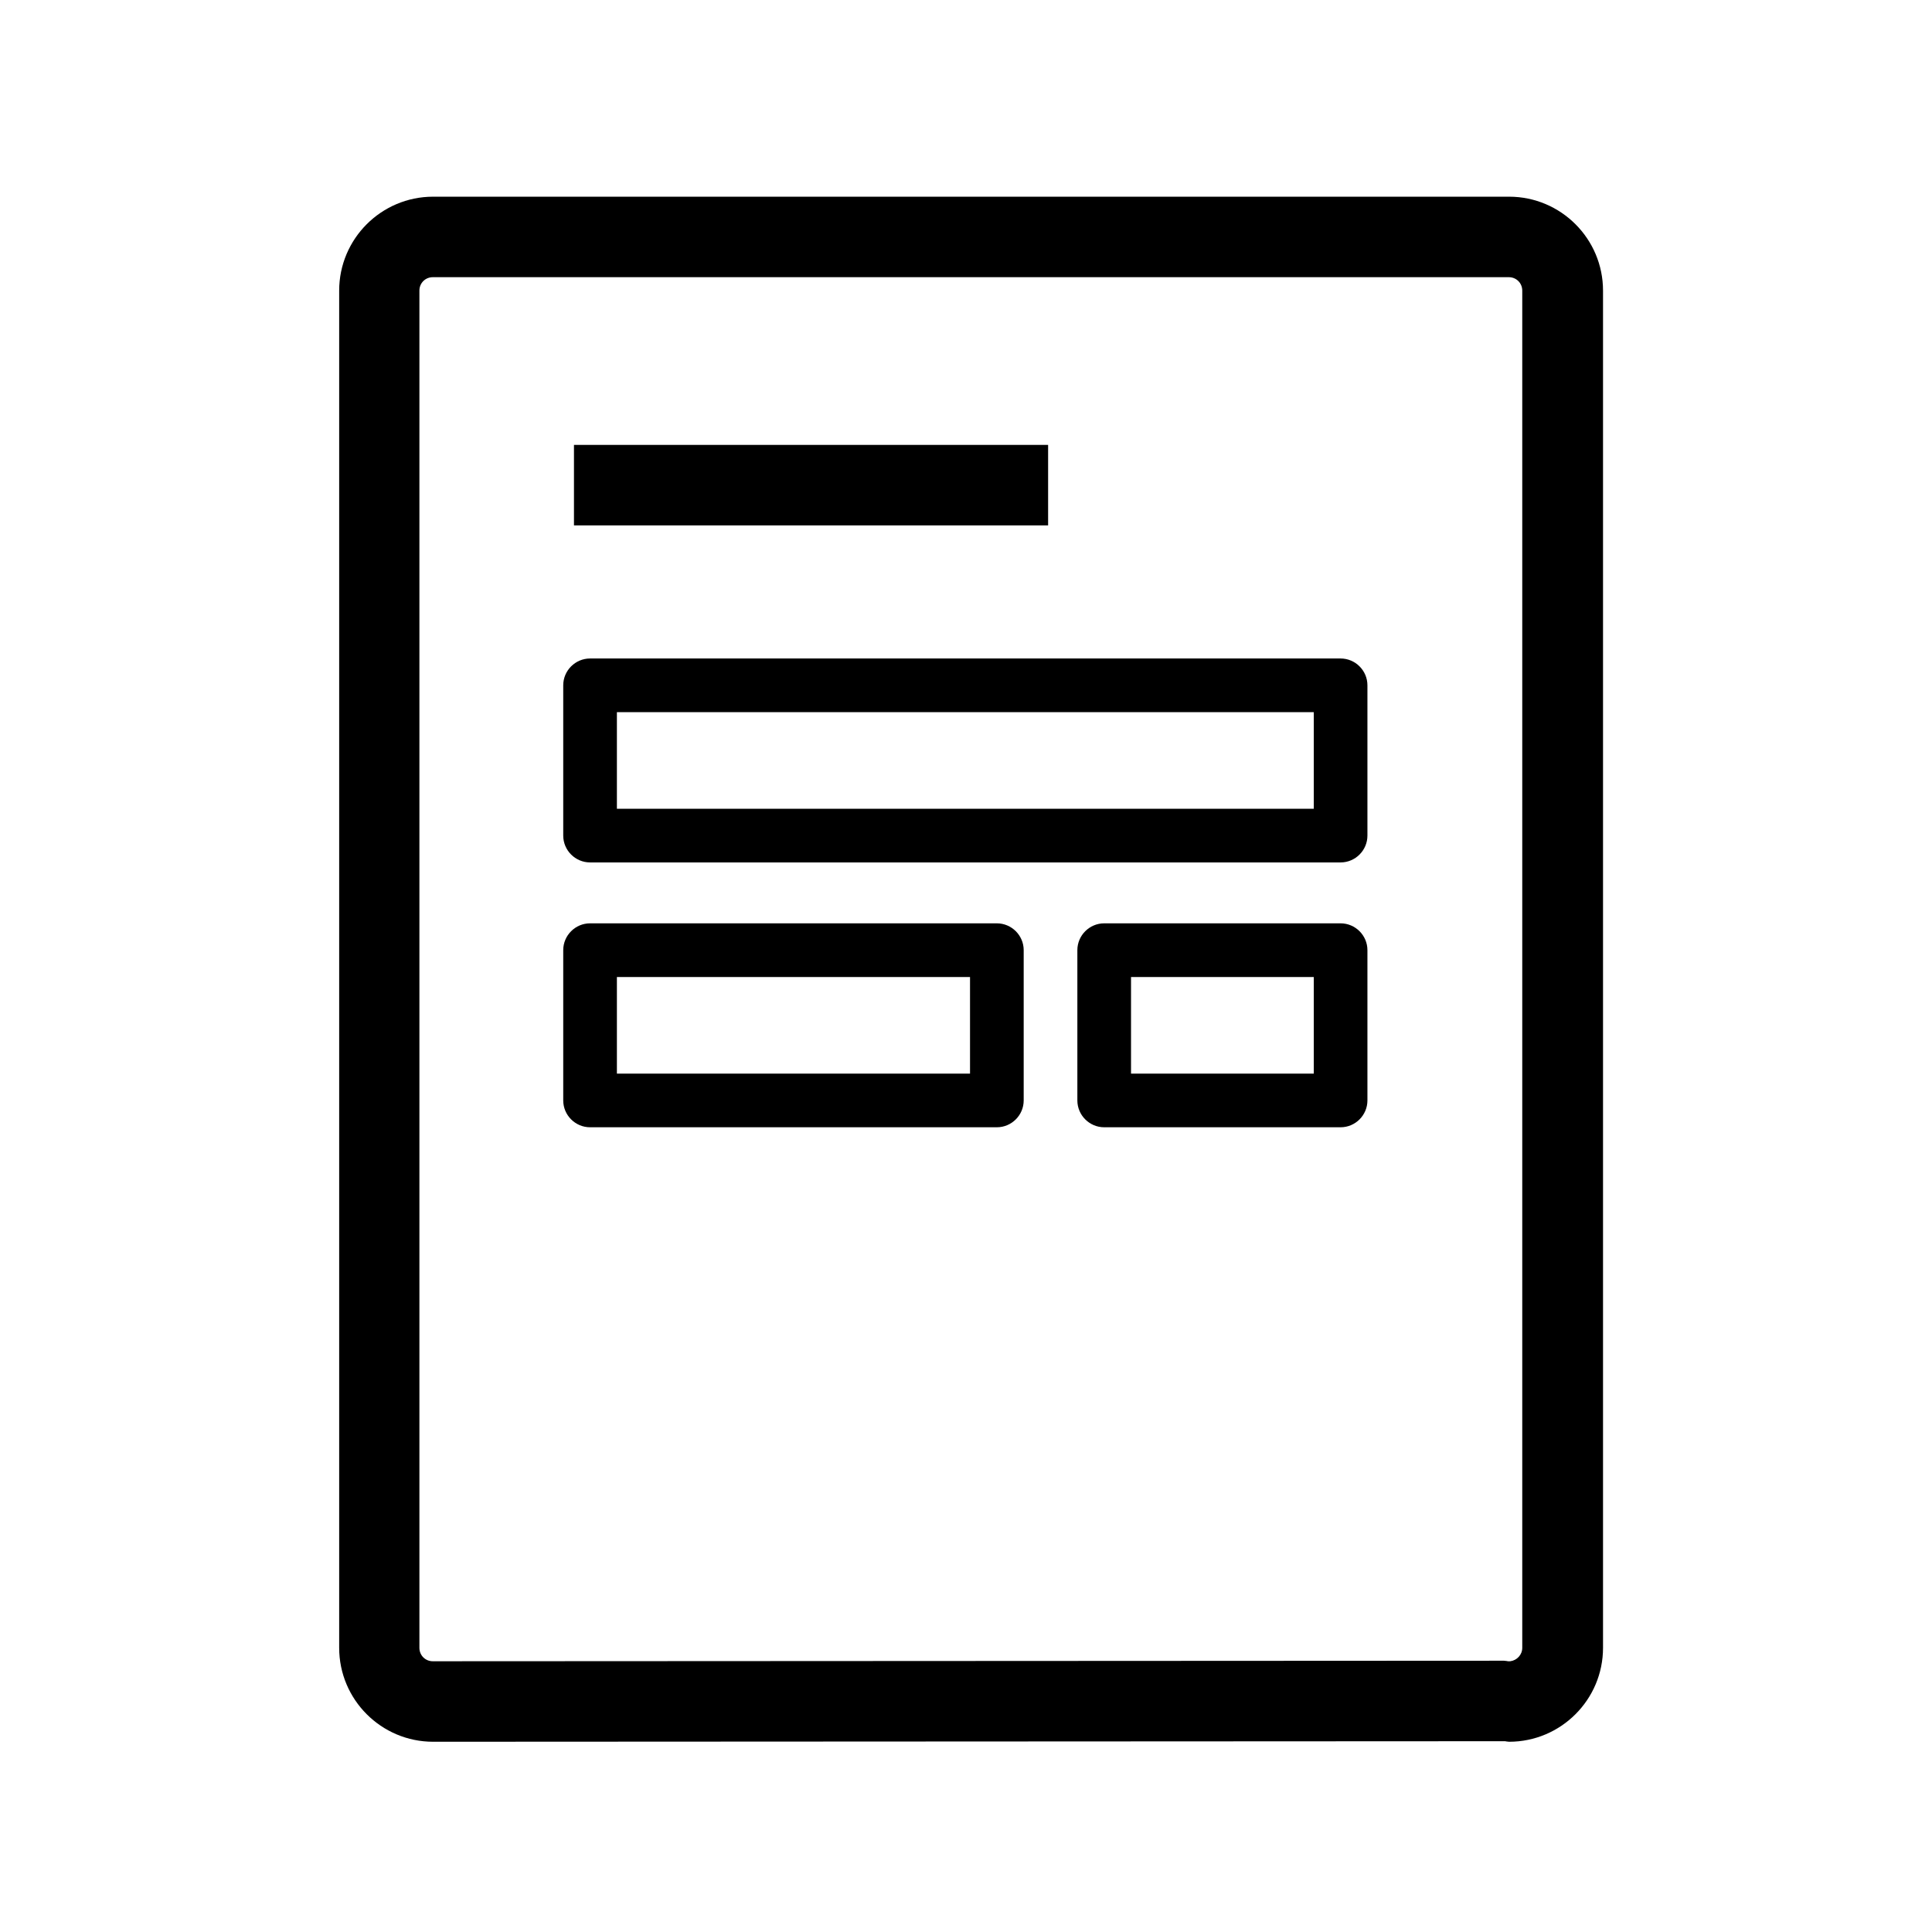
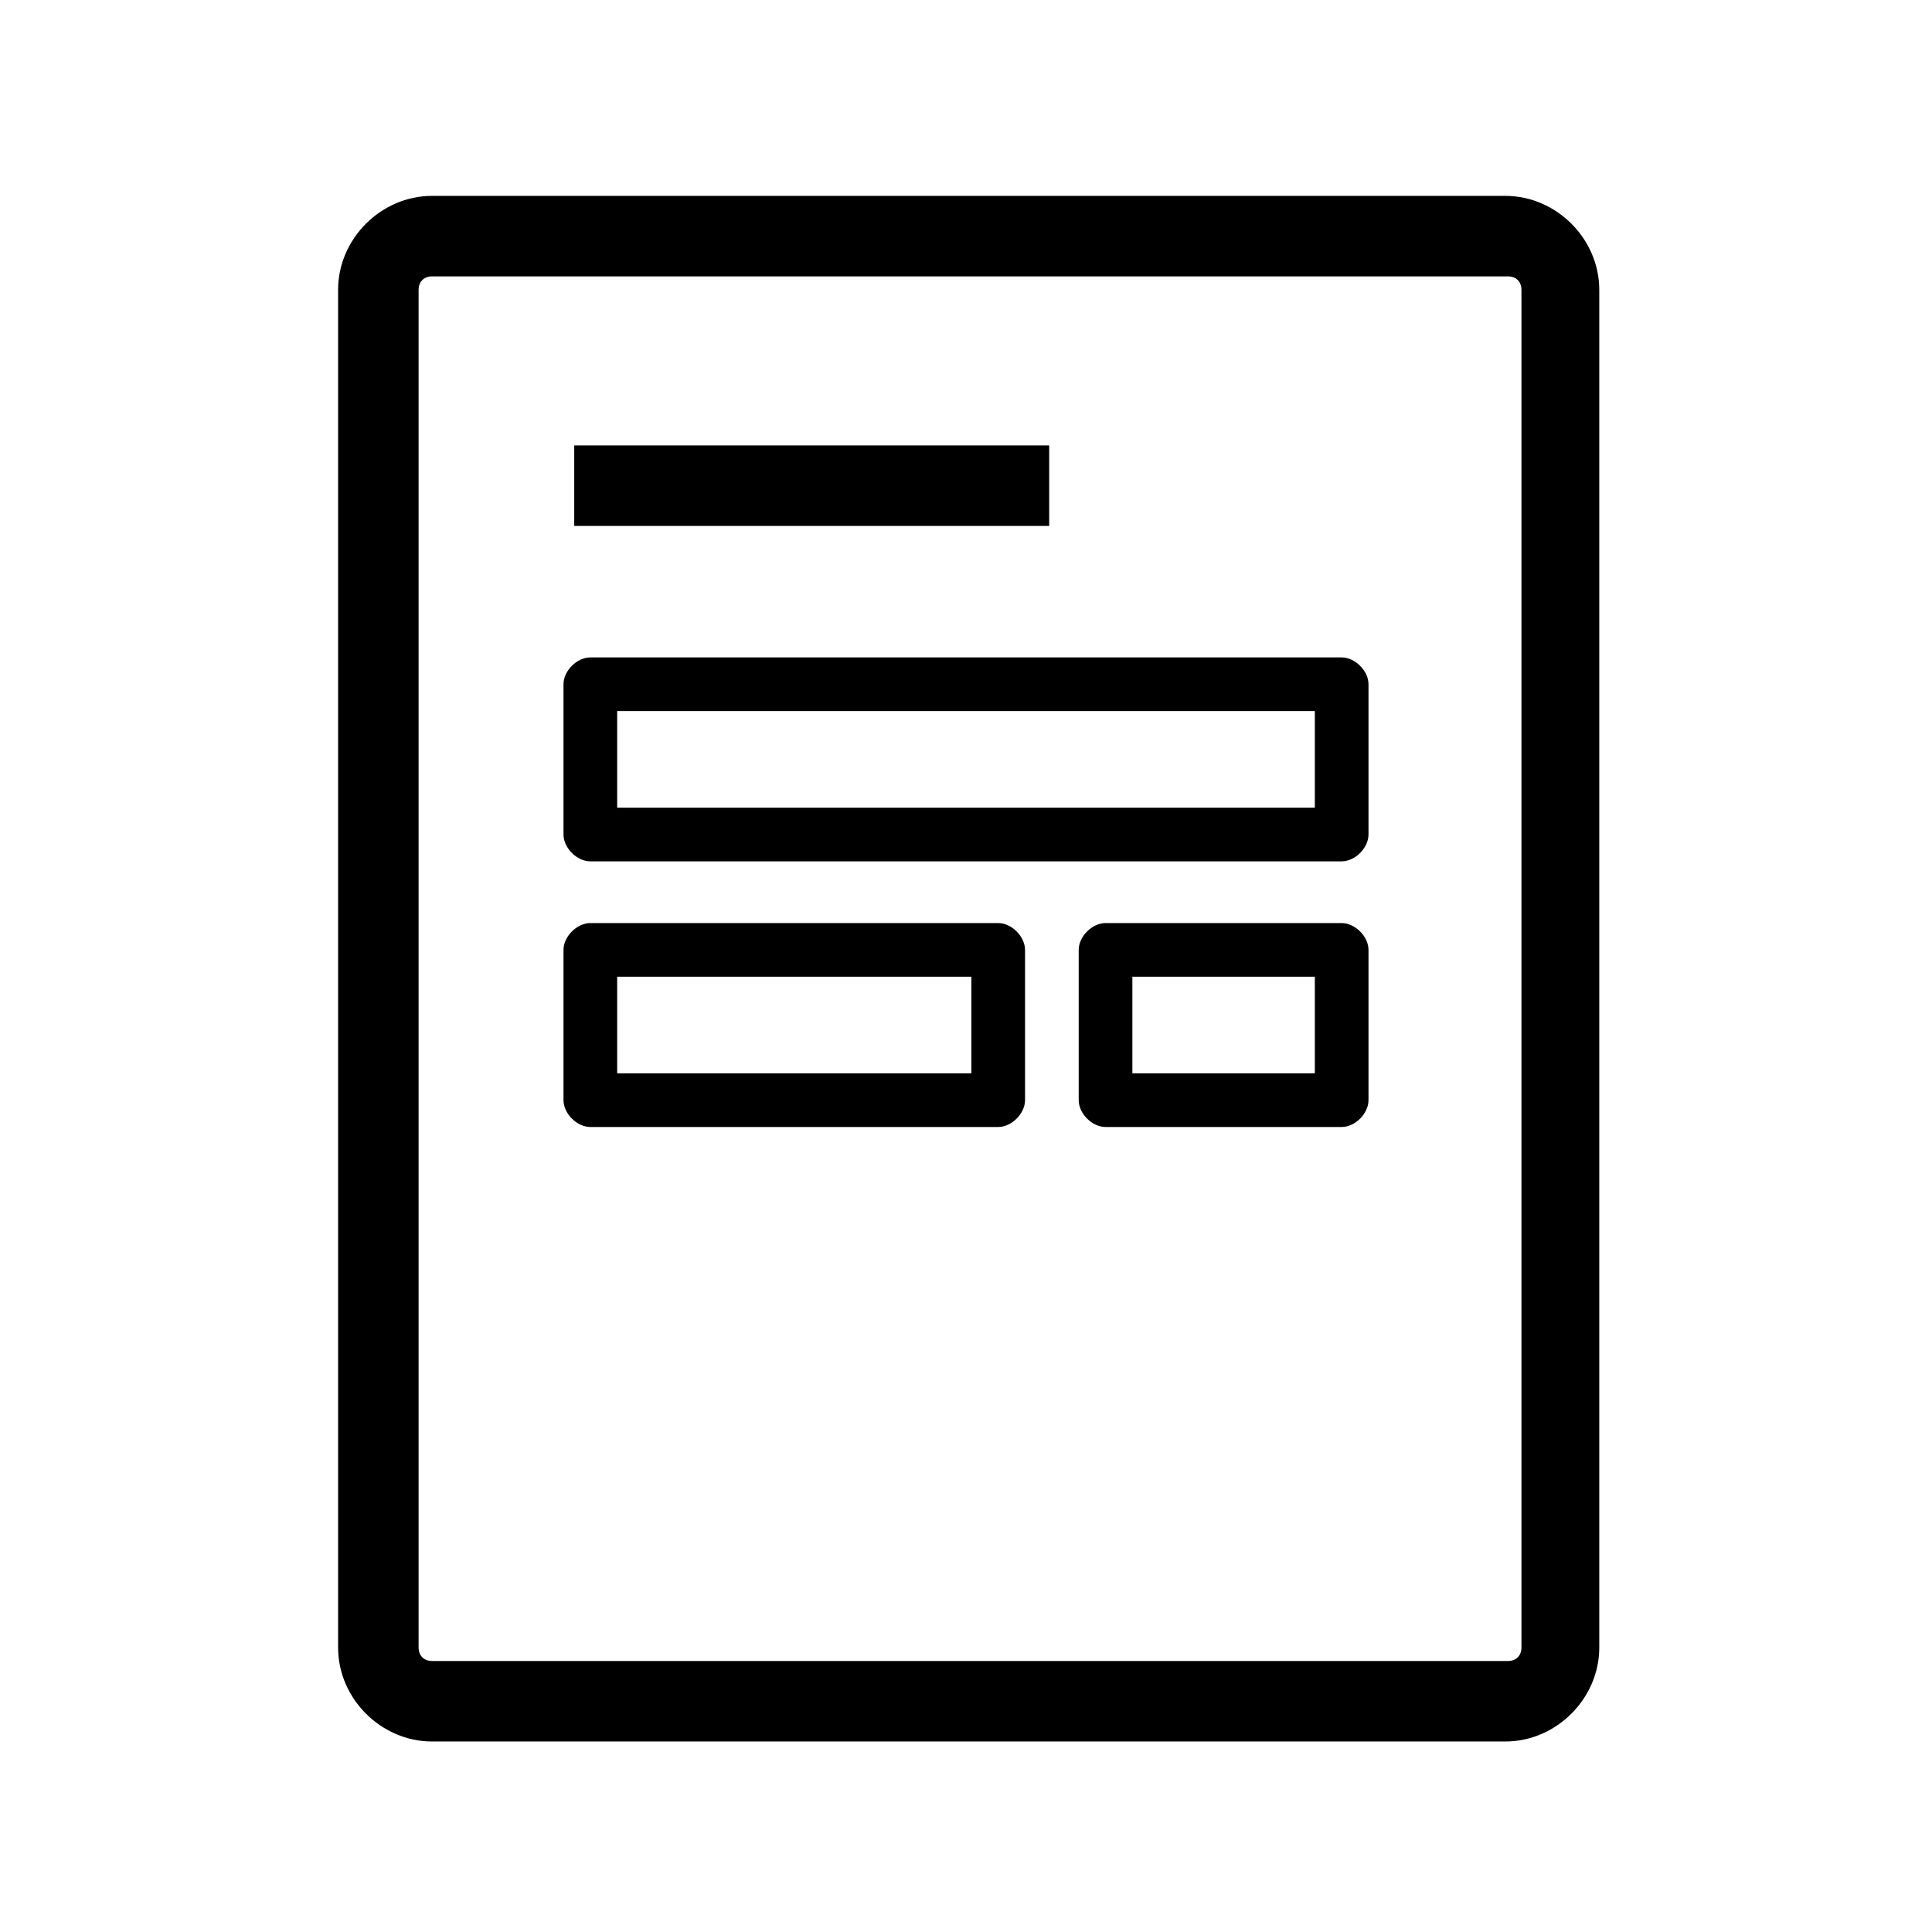
- <svg xmlns="http://www.w3.org/2000/svg" viewBox="0 0 72 72">
-   <defs>
-     <style>
-       .cls-1 {
-         fill: none;
-       }
- 
-       .cls-2 {
-         fill: black;
-       }
-     </style>
-   </defs>
-   <g id="SVG_icons" data-name="SVG icons">
-     <rect class="cls-2" x="21.39" y="16.58" width="17.67" height="3" />
-     <path class="cls-2" d="M49.96,24.54h-27.97c-.55,0-1,.45-1,1v5.6c0,.55.45,1,1,1h27.97c.55,0,1-.45,1-1v-5.6c0-.55-.45-1-1-1ZM48.96,30.14h-25.97v-3.6h25.97v3.6Z" />
-     <path class="cls-2" d="M21.99,42.01h15.16c.55,0,1-.45,1-1v-5.6c0-.55-.45-1-1-1h-15.16c-.55,0-1,.45-1,1v5.6c0,.55.45,1,1,1ZM22.99,36.41h13.16v3.6h-13.16v-3.6Z" />
-     <path class="cls-2" d="M49.96,34.41h-8.81c-.55,0-1,.45-1,1v5.6c0,.55.45,1,1,1h8.81c.55,0,1-.45,1-1v-5.6c0-.55-.45-1-1-1ZM48.96,40.01h-6.81v-3.6h6.81v3.6Z" />
-     <path class="cls-2" d="M56.23,7.33H16.14c-1.93,0-3.5,1.57-3.5,3.5v50.58c0,1.93,1.57,3.5,3.5,3.5l39.85-.02h.1s.1.02.15.02c1.93,0,3.5-1.57,3.5-3.5V10.83c0-1.93-1.57-3.5-3.5-3.5ZM56.73,61.41c0,.26-.2.47-.45.5h-.08s-.1-.02-.15-.02h0l-39.92.02c-.28,0-.5-.22-.5-.5V10.83c0-.28.22-.5.5-.5h40.1c.28,0,.5.22.5.5v50.58Z" />
-   </g>
-   <g id="Rectangles">
-     <rect class="cls-1" x=".36" y=".36" width="71.28" height="71.28" />
-   </g>
+ <svg xmlns="http://www.w3.org/2000/svg" version="1.1" viewBox="0 0 72 72">
+   <rect x="21.4" y="16.6" width="17.7" height="3" />
+   <path d="M50,24.5h-28c-.5,0-1,.5-1,1v5.6c0,.5.5,1,1,1h28c.5,0,1-.5,1-1v-5.6c0-.5-.5-1-1-1ZM49,30.1h-26v-3.6h26v3.6Z" />
+   <path d="M22,42h15.2c.5,0,1-.5,1-1v-5.6c0-.5-.5-1-1-1h-15.2c-.5,0-1,.5-1,1v5.6c0,.5.5,1,1,1ZM23,36.4h13.2v3.6h-13.2s0-3.6,0-3.6Z" />
+   <path d="M50,34.4h-8.8c-.5,0-1,.5-1,1v5.6c0,.5.5,1,1,1h8.8c.5,0,1-.5,1-1v-5.6c0-.5-.5-1-1-1ZM49,40h-6.8v-3.6h6.8v3.6Z" />
+   <path d="M56.2,7.3H16.1c-1.9,0-3.5,1.6-3.5,3.5v50.6c0,1.9,1.6,3.5,3.5,3.5h39.8s0,0,0,0c0,0,0,0,.2,0,1.9,0,3.5-1.6,3.5-3.5V10.8c0-1.9-1.6-3.5-3.5-3.5h0ZM56.7,61.4c0,.3-.2.5-.5.5h0s0,0-.2,0H16.1c-.3,0-.5-.2-.5-.5V10.8c0-.3.2-.5.5-.5h40.1c.3,0,.5.2.5.5,0,0,0,50.6,0,50.6Z" />
</svg>
